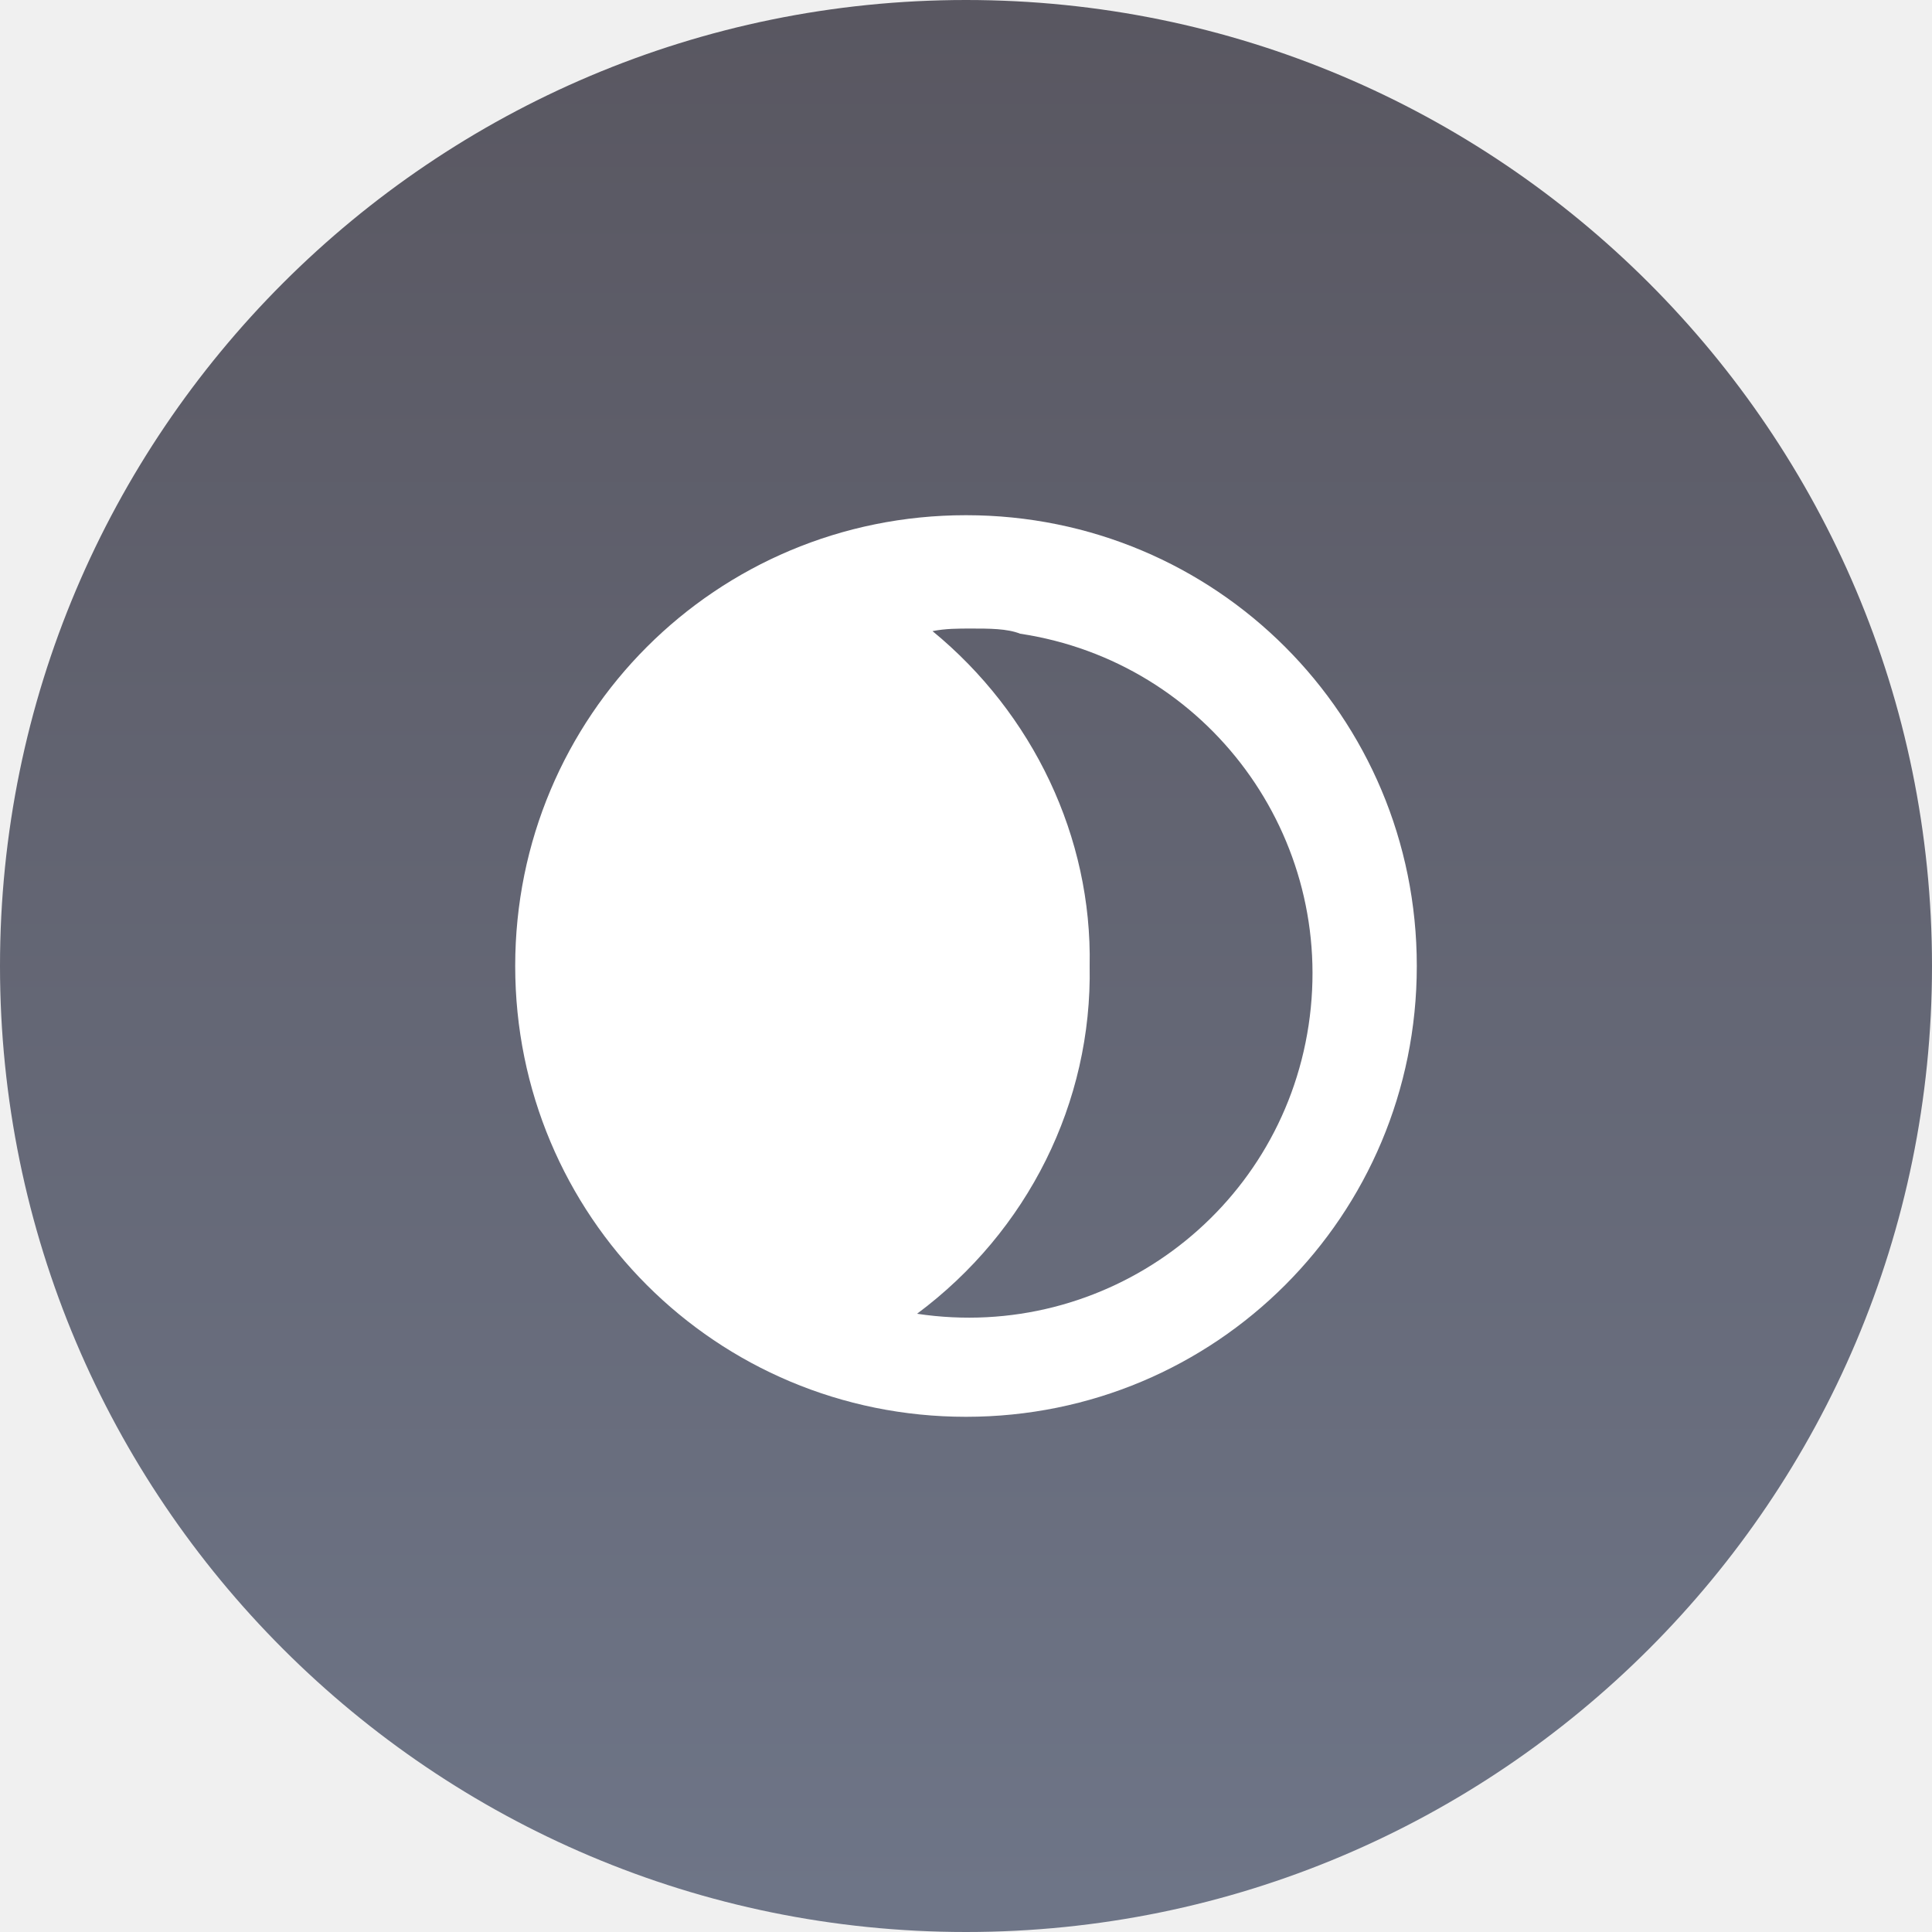
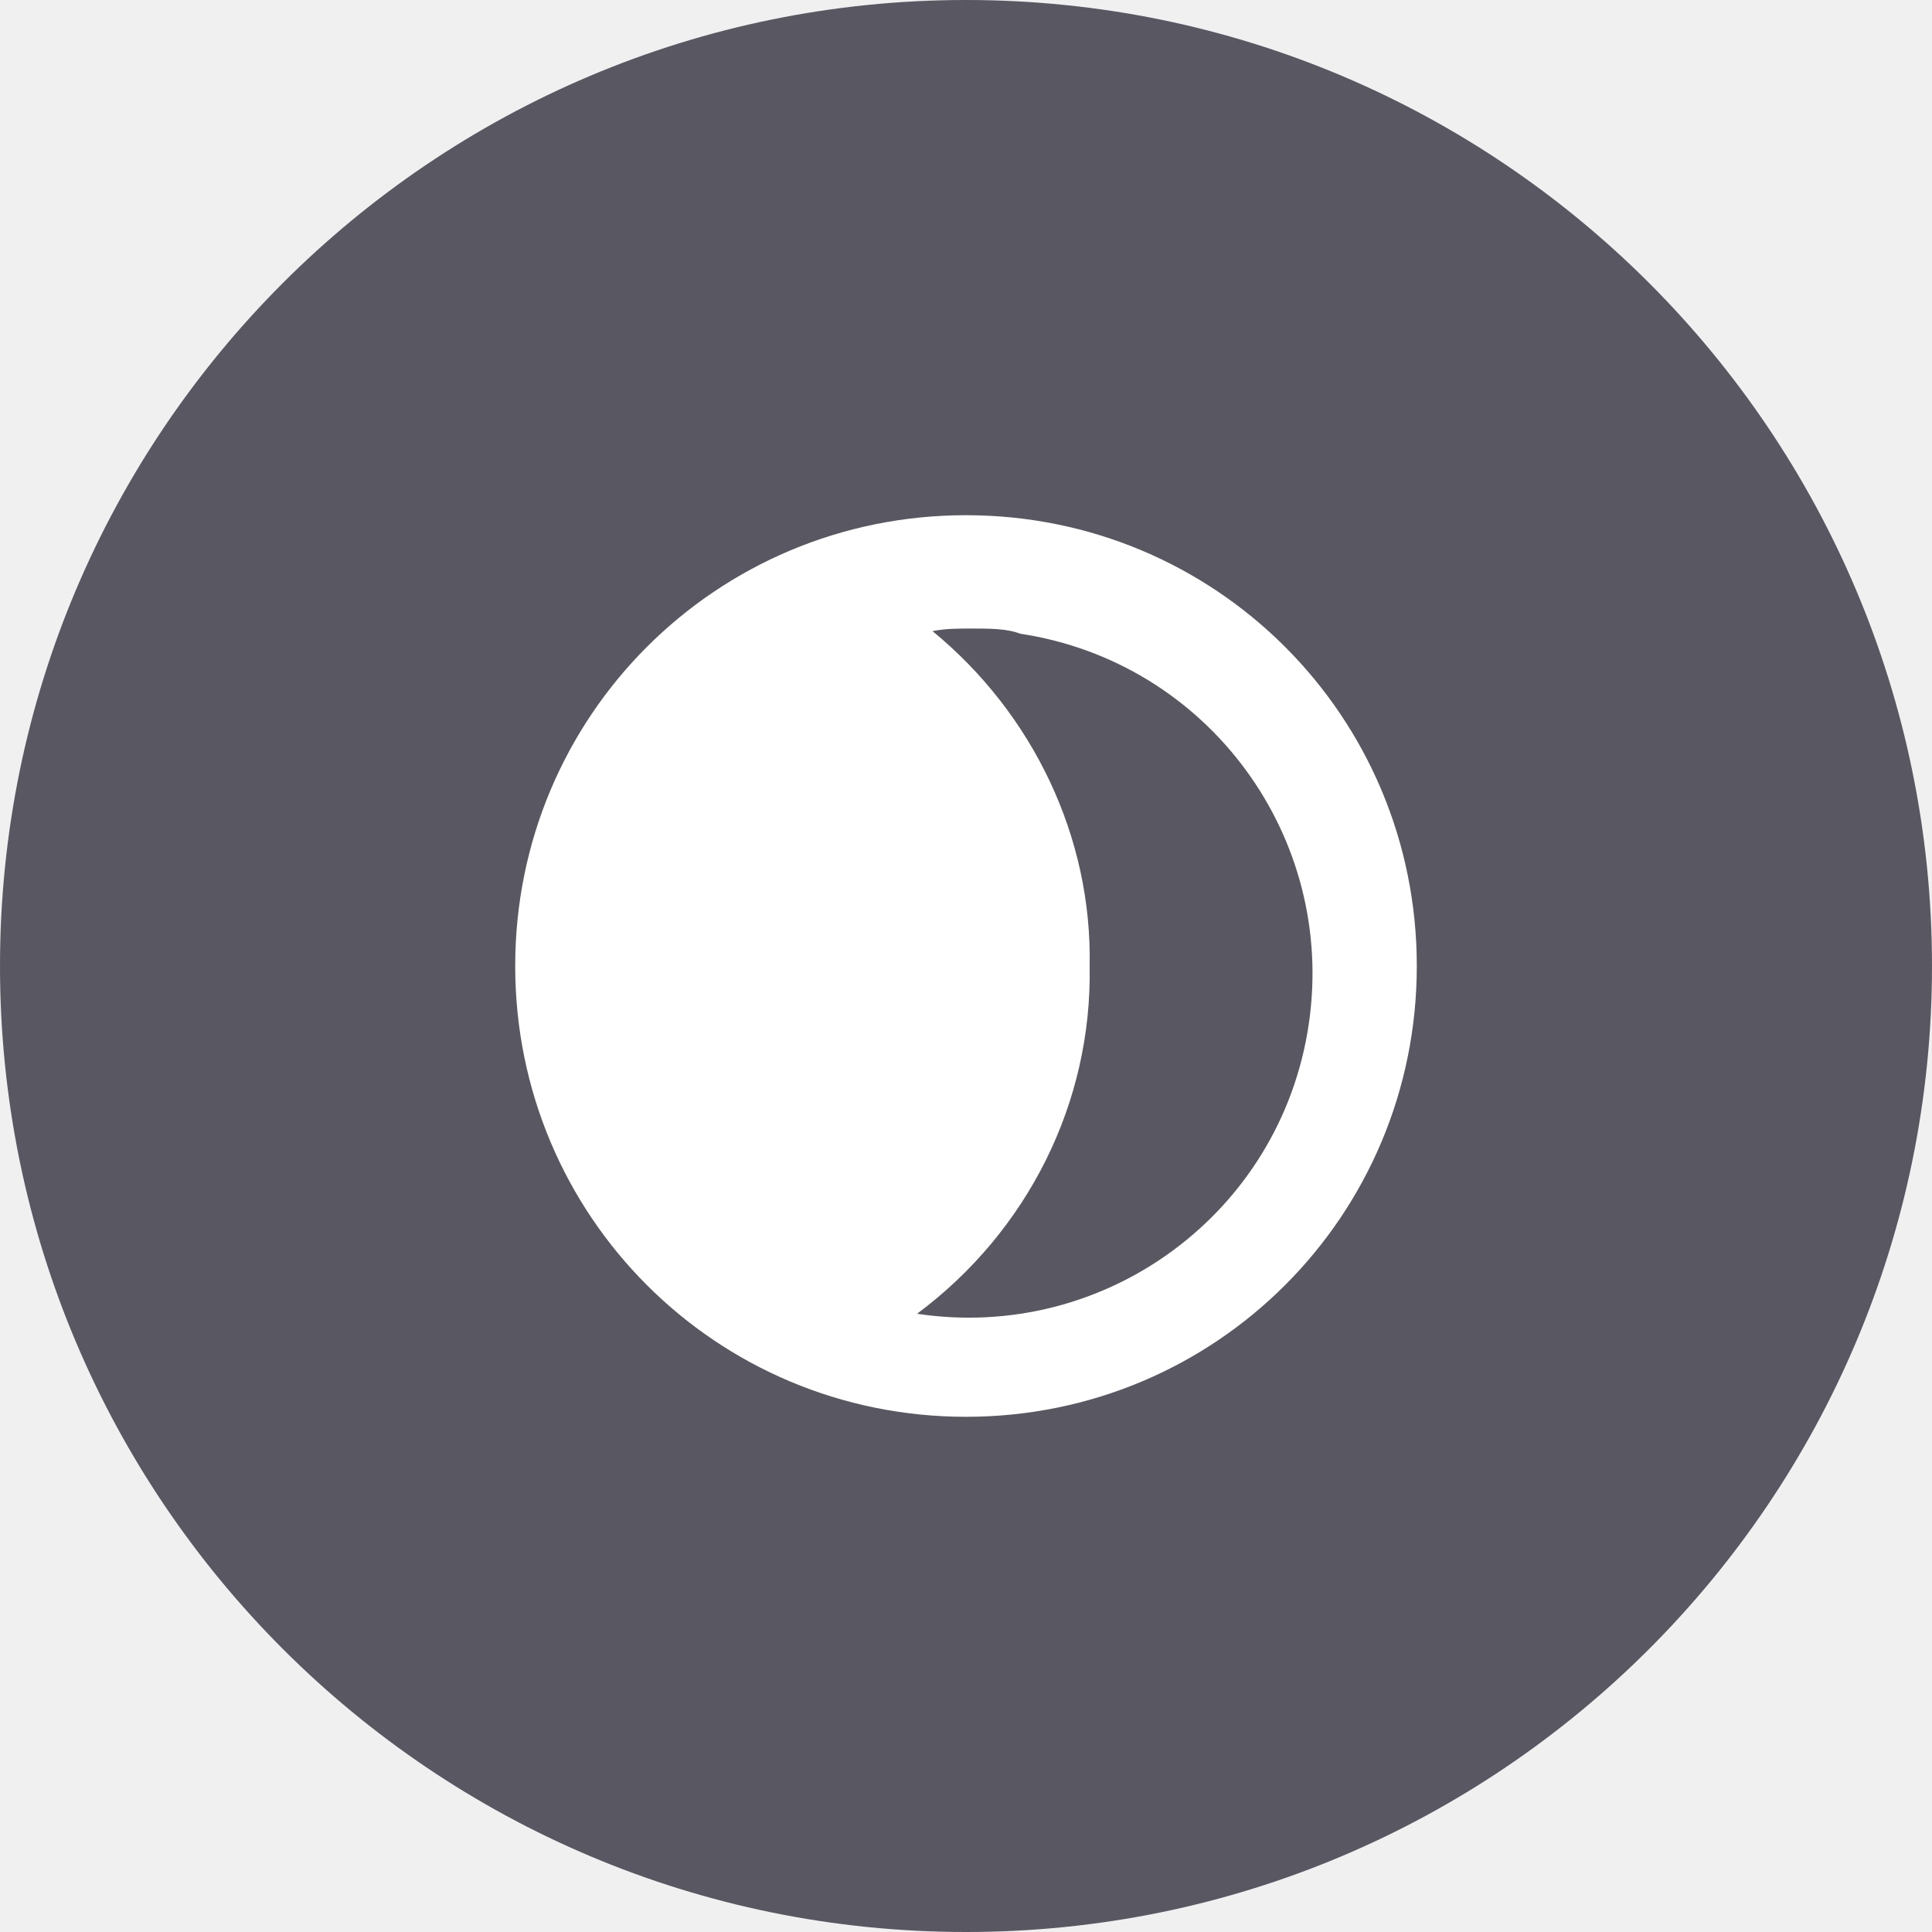
- <svg xmlns="http://www.w3.org/2000/svg" version="1.1" id="Layer_1" x="0px" y="0px" viewBox="0 0 75 75" style="enable-background:new 0 0 75 75;" xml:space="preserve">
-   <style type="text/css">
- 	.st0{fill:url(#Rectangle-2_1_);}
- 	.st1{fill:#FFFFFF;}
- </style>
-   <g id="Types_Dark" transform="translate(15 15)">
-     <g id="Group">
-       <g transform="matrix(1, 0, 0, 1, -15, -15)">
-         <linearGradient id="Rectangle-2_1_" gradientUnits="userSpaceOnUse" x1="-261.544" y1="426.378" x2="-261.544" y2="424.733" gradientTransform="matrix(45 0 0 -45 11807 19187)">
-           <stop offset="0" style="stop-color:#595761" />
-           <stop offset="1" style="stop-color:#6E7587" />
-         </linearGradient>
-         <path id="Rectangle-2" class="st0" d="M37.5,0L37.5,0C58.2,0,75,16.8,75,37.5l0,0C75,58.2,58.2,75,37.5,75l0,0     C16.8,75,0,58.2,0,37.5l0,0C0,16.8,16.8,0,37.5,0z" />
-       </g>
-       <path id="Oval_7" class="st1" d="M22.5,40C12.8,40,5,32.2,5,22.5S12.8,5,22.5,5S40,12.8,40,22.5C40,32.2,32.2,40,22.5,40z     M22.7,9.4c-0.5,0-1,0-1.5,0.1c3.9,3.2,6.2,8,6.1,13c0.1,5.3-2.4,10.3-6.7,13.5c7.3,1.1,14.1-3.9,15.2-11.2    c1.1-7.3-3.9-14.1-11.2-15.2C24.1,9.4,23.4,9.4,22.7,9.4z" />
-     </g>
+ <svg xmlns="http://www.w3.org/2000/svg" version="1.1" x="0px" y="0px" viewBox="0 0 75 75" style="enable-background:new 0 0 75 75;" xml:space="preserve">
+   <g id="Types_Dark">
+     <circle fill="#595761" cx="37.5" cy="37.5" r="37.5" />
+     <path id="Oval_7" transform="translate(15 15)" fill="#fff" d="M22.5,40C12.8,40,5,32.2,5,22.5S12.8,5,22.5,5S40,12.8,40,22.5C40,32.2,32.2,40,22.5,40z    M22.7,9.4c-0.5,0-1,0-1.5,0.1c3.9,3.2,6.2,8,6.1,13c0.1,5.3-2.4,10.3-6.7,13.5c7.3,1.1,14.1-3.9,15.2-11.2   c1.1-7.3-3.9-14.1-11.2-15.2C24.1,9.4,23.4,9.4,22.7,9.4z" />
  </g>
</svg>
